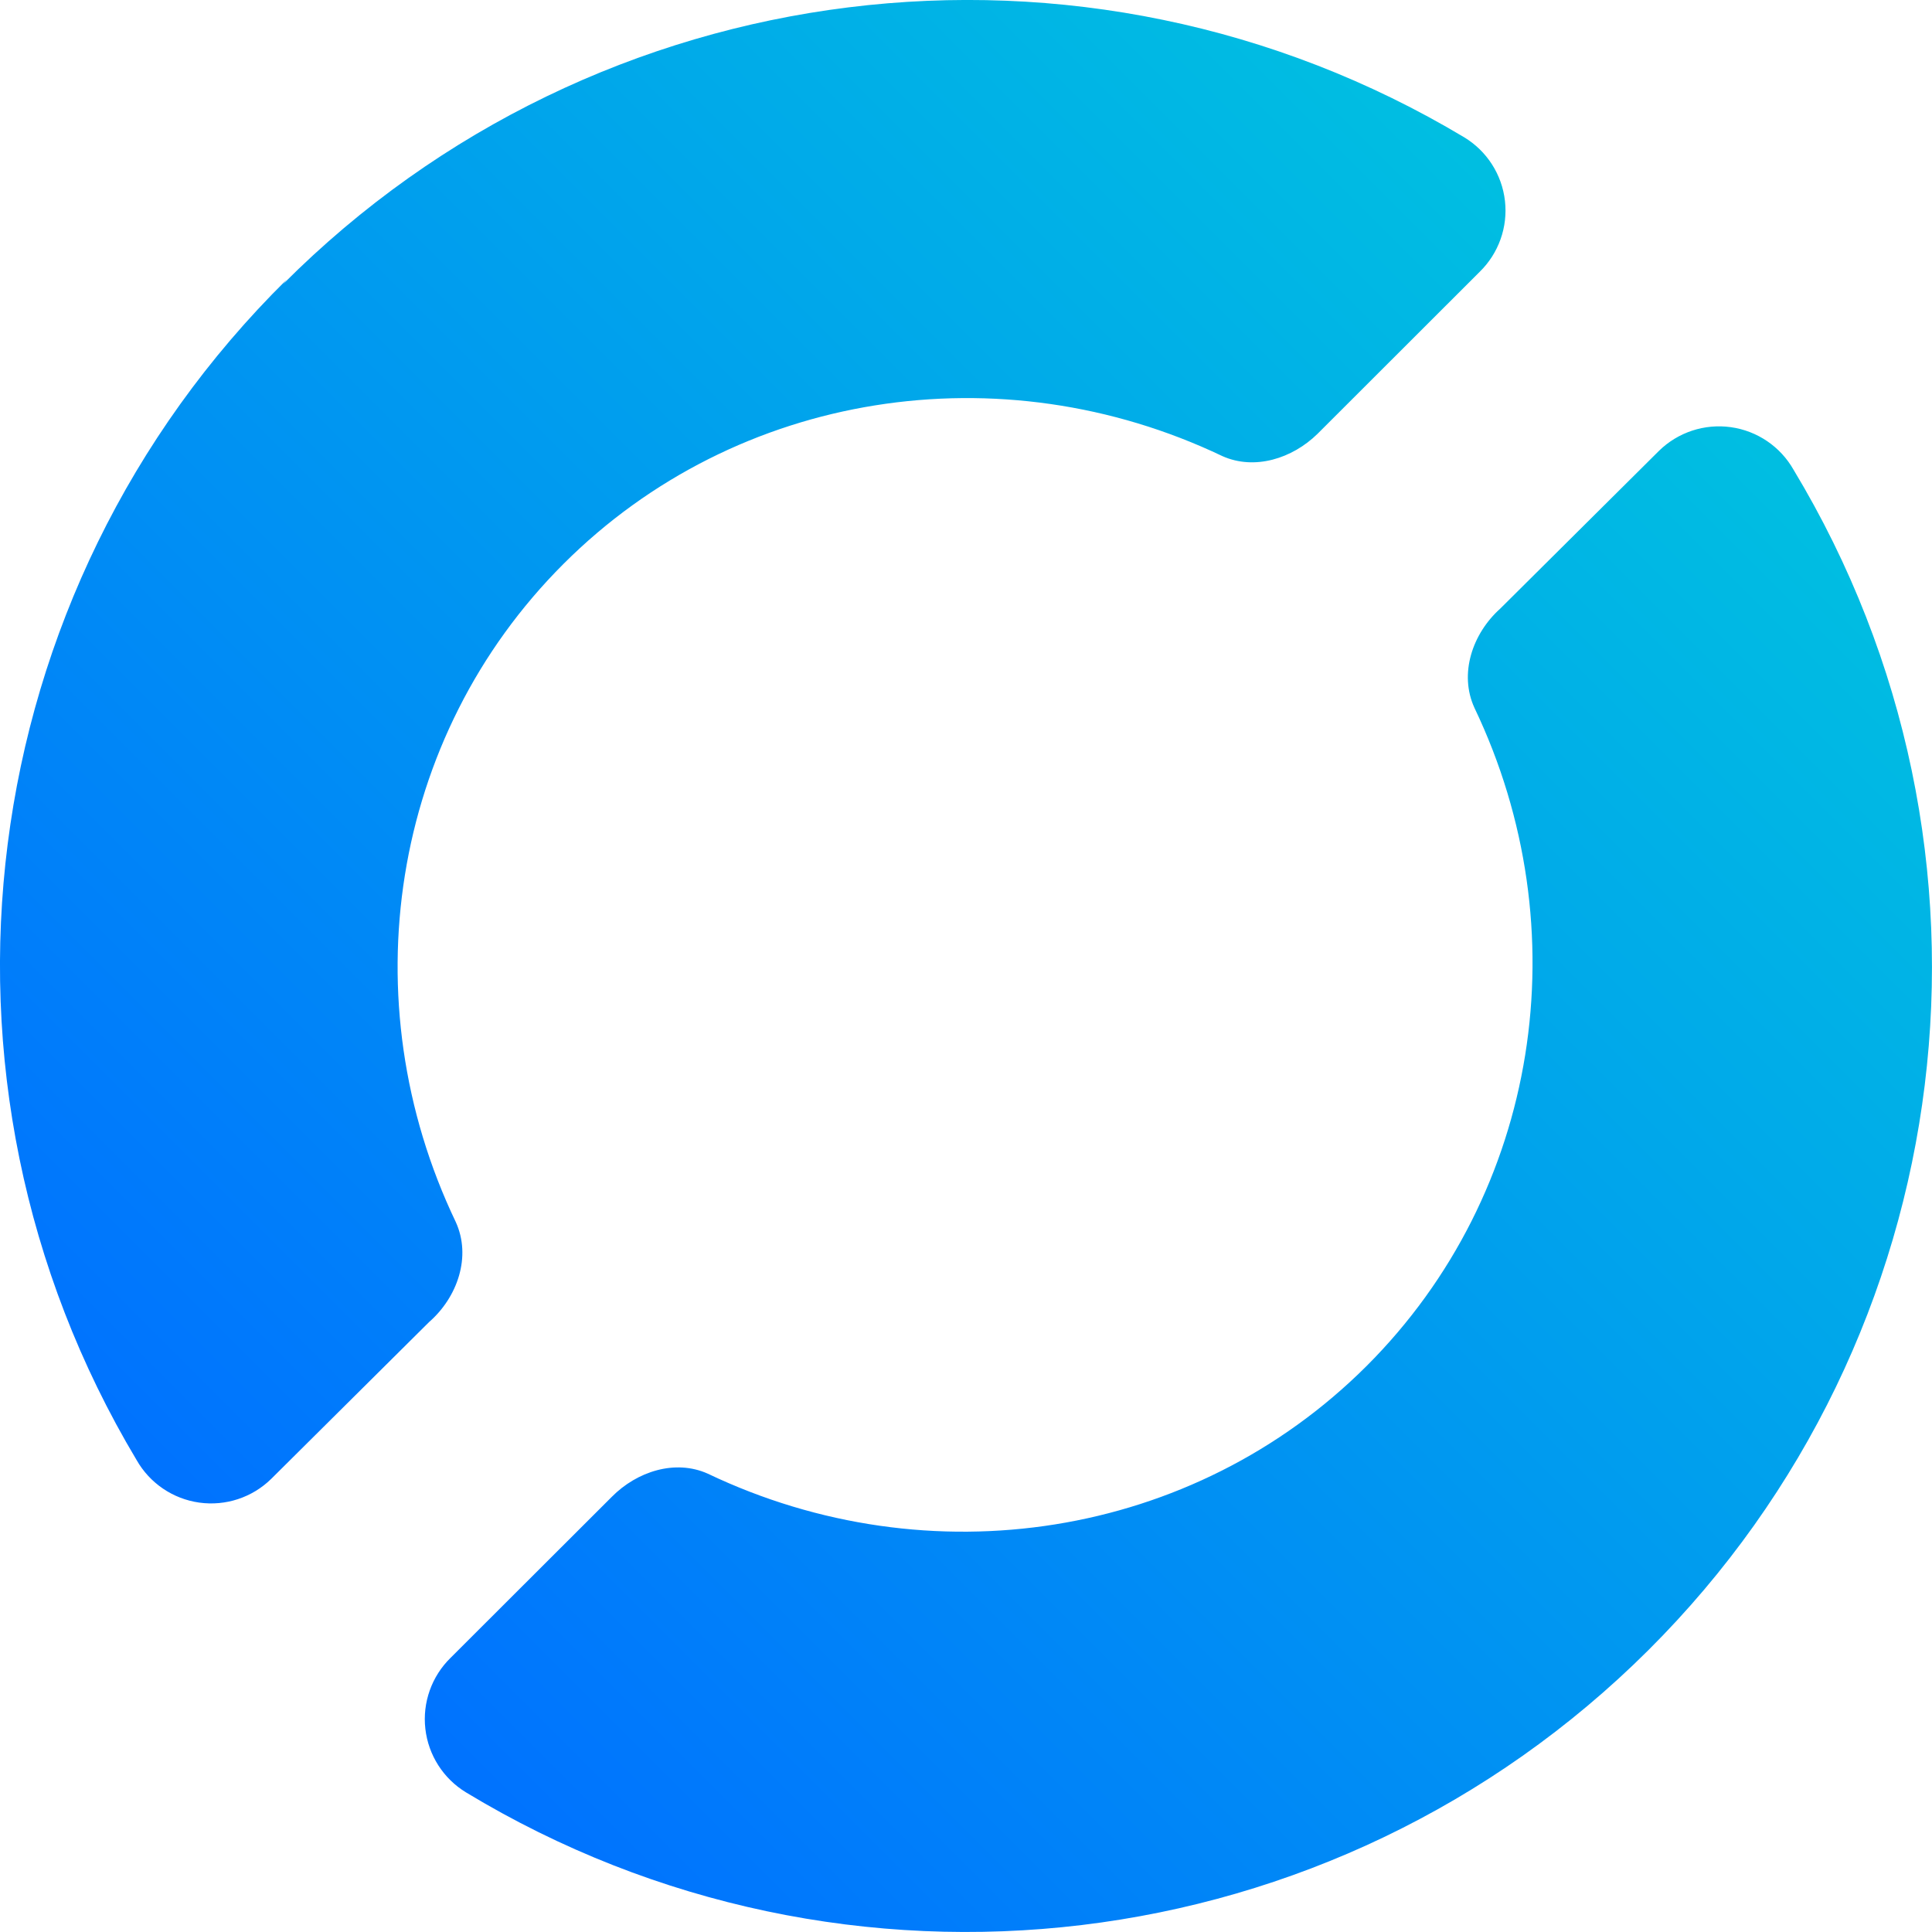
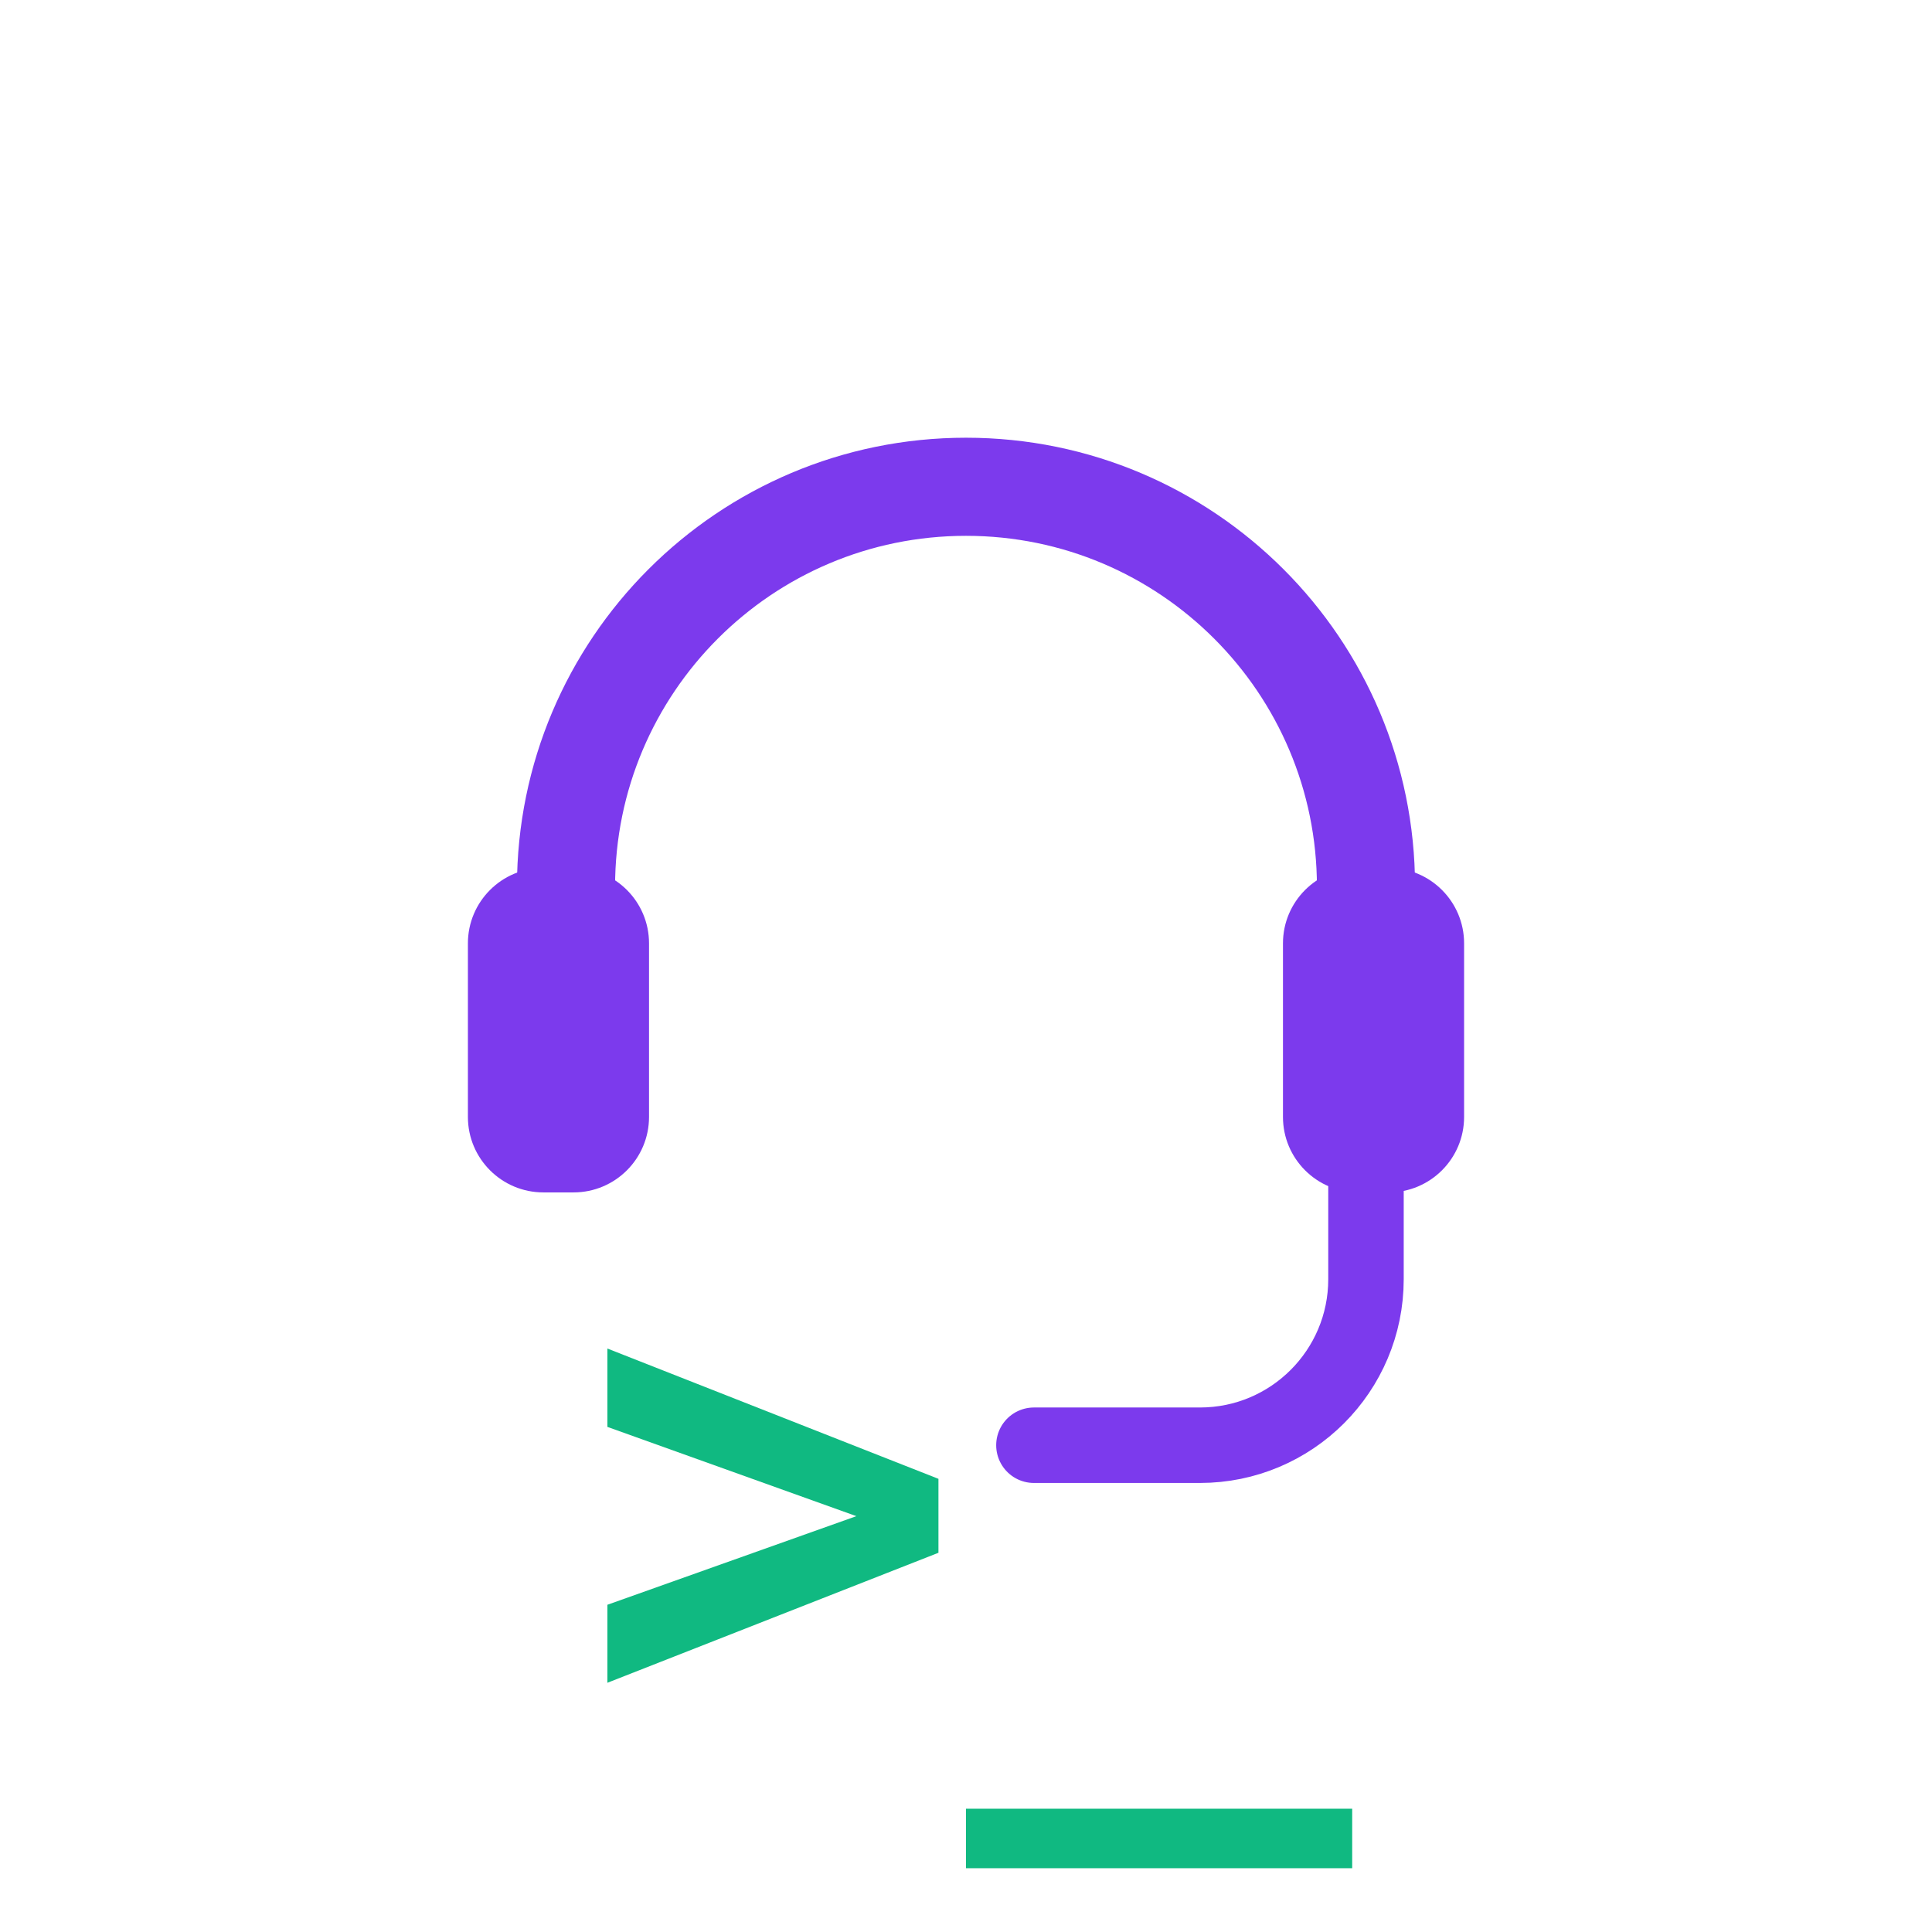
- <svg xmlns="http://www.w3.org/2000/svg" xmlns:xlink="http://www.w3.org/1999/xlink" xml:space="preserve" viewBox="66.993 897.484 26 26">
-   <linearGradient id="a" x1=".148" x2=".845" y1=".851" y2=".154" gradientTransform="matrix(26.301 0 0 26.331 90.674 911.757)" gradientUnits="userSpaceOnUse">
-     <stop offset="0" stop-color="#0071ff" />
-     <stop offset="1" stop-color="#00bfe1" />
-   </linearGradient>
-   <defs>
-     <linearGradient xlink:href="#a" id="b" x1=".148" x2=".845" y1=".851" y2=".154" gradientTransform="matrix(26.00048 0 0 25.99935 66.993 897.485)" gradientUnits="userSpaceOnUse" />
-   </defs>
-   <path fill="url(#b)" d="m89.318 903.552-2.135 2.122c-.376.337-.558.879-.347 1.337 1.422 2.976.882 6.524-1.452 8.856-2.335 2.331-5.887 2.87-8.866 1.449-.439-.197-.954-.03-1.292.312l-2.17 2.167a1.154 1.154 0 0 0 .208 1.81 13.005 13.005 0 0 0 15.91-1.912 12.97 12.97 0 0 0 1.956-15.887 1.154 1.154 0 0 0-1.812-.254zm-18.467-2.305a12.969 12.969 0 0 0-2.02 15.885 1.154 1.154 0 0 0 1.812.254l2.124-2.11c.385-.336.572-.884.359-1.348-1.423-2.976-.884-6.524 1.451-8.856 2.334-2.332 5.887-2.871 8.866-1.45.434.194.942.033 1.281-.3l2.182-2.18a1.152 1.152 0 0 0-.208-1.81 13.009 13.009 0 0 0-15.893 1.973z" />
+ <svg xmlns="http://www.w3.org/2000/svg" viewBox="0 0 512 512" width="512" height="512">
+   <path d="M150 235 a106 106 0 0 1 212 0" fill="none" stroke="#7C3AED" stroke-width="26" stroke-linecap="round" />
+   <rect x="124" y="230" width="48" height="86" rx="20" fill="#7C3AED" />
+   <rect x="340" y="230" width="48" height="86" rx="20" fill="#7C3AED" />
+   <path d="M362 305 v34 a44 44 0 0 1 -44 44 h-44" fill="none" stroke="#7C3AED" stroke-width="20" stroke-linecap="round" />
+   <text x="256" y="455" font-family="DejaVu Sans Mono, monospace" font-size="170" font-weight="bold" fill="#10B981" text-anchor="middle">&gt;_</text>
</svg>
